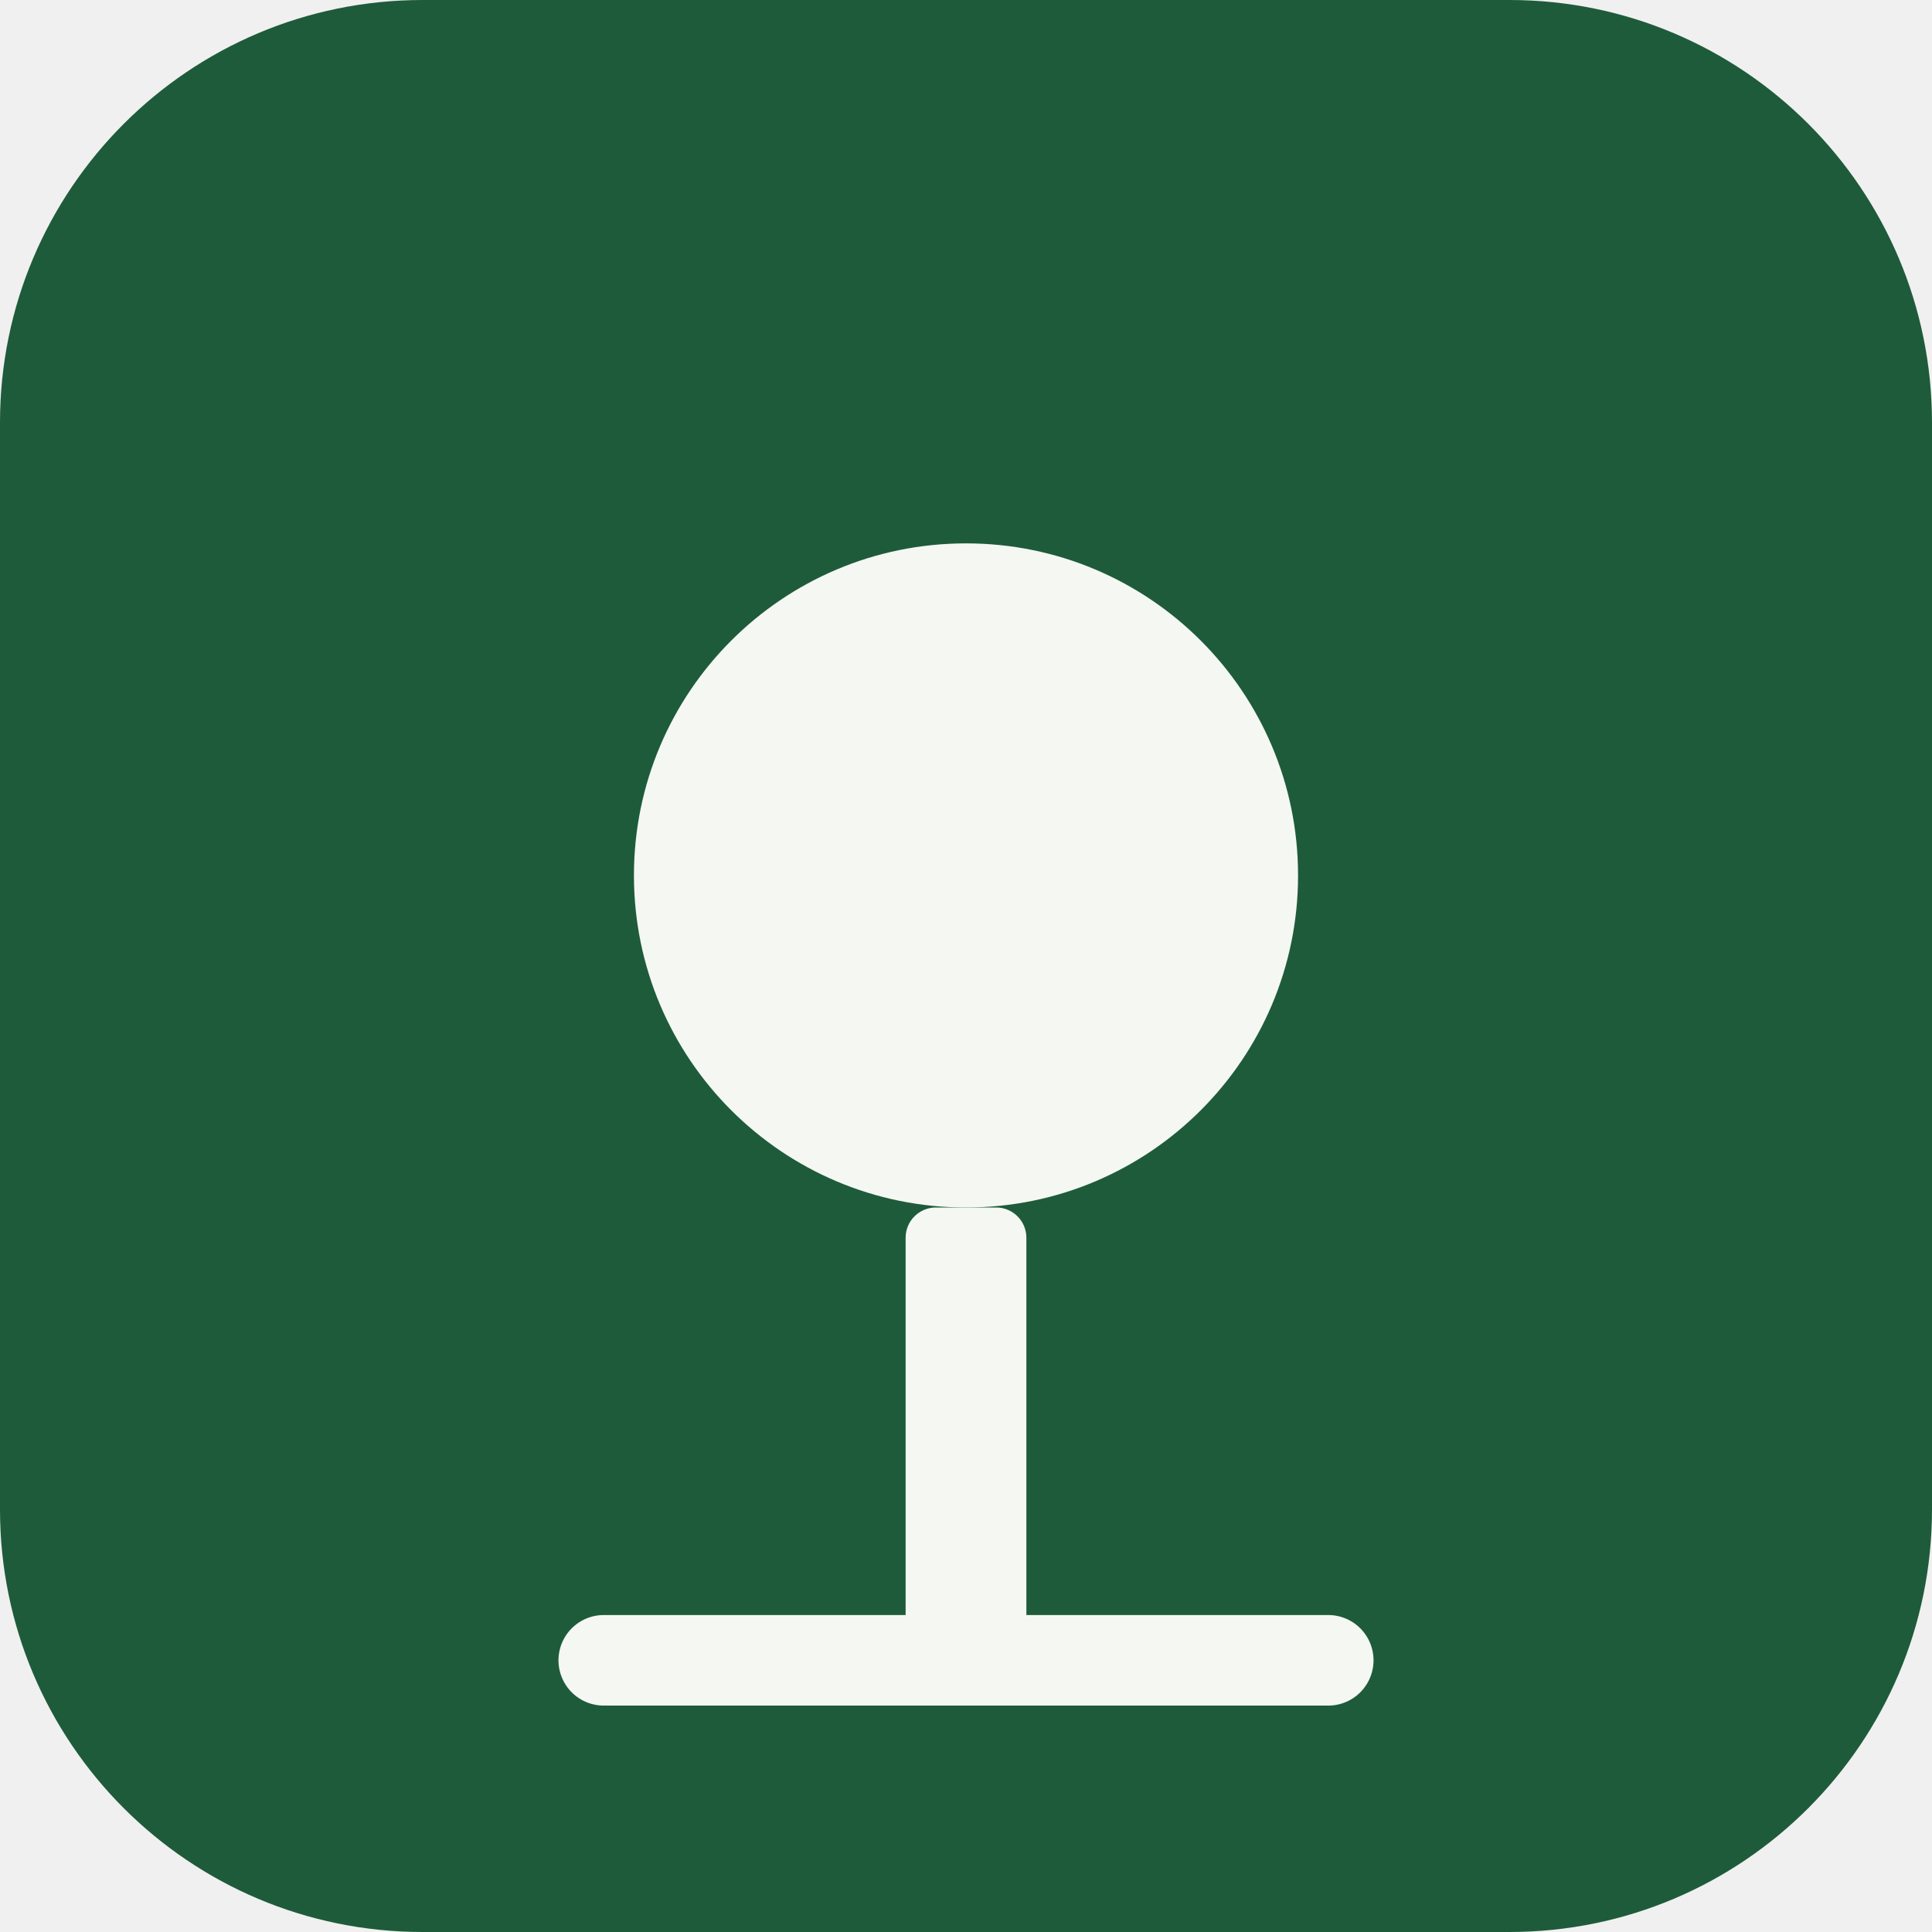
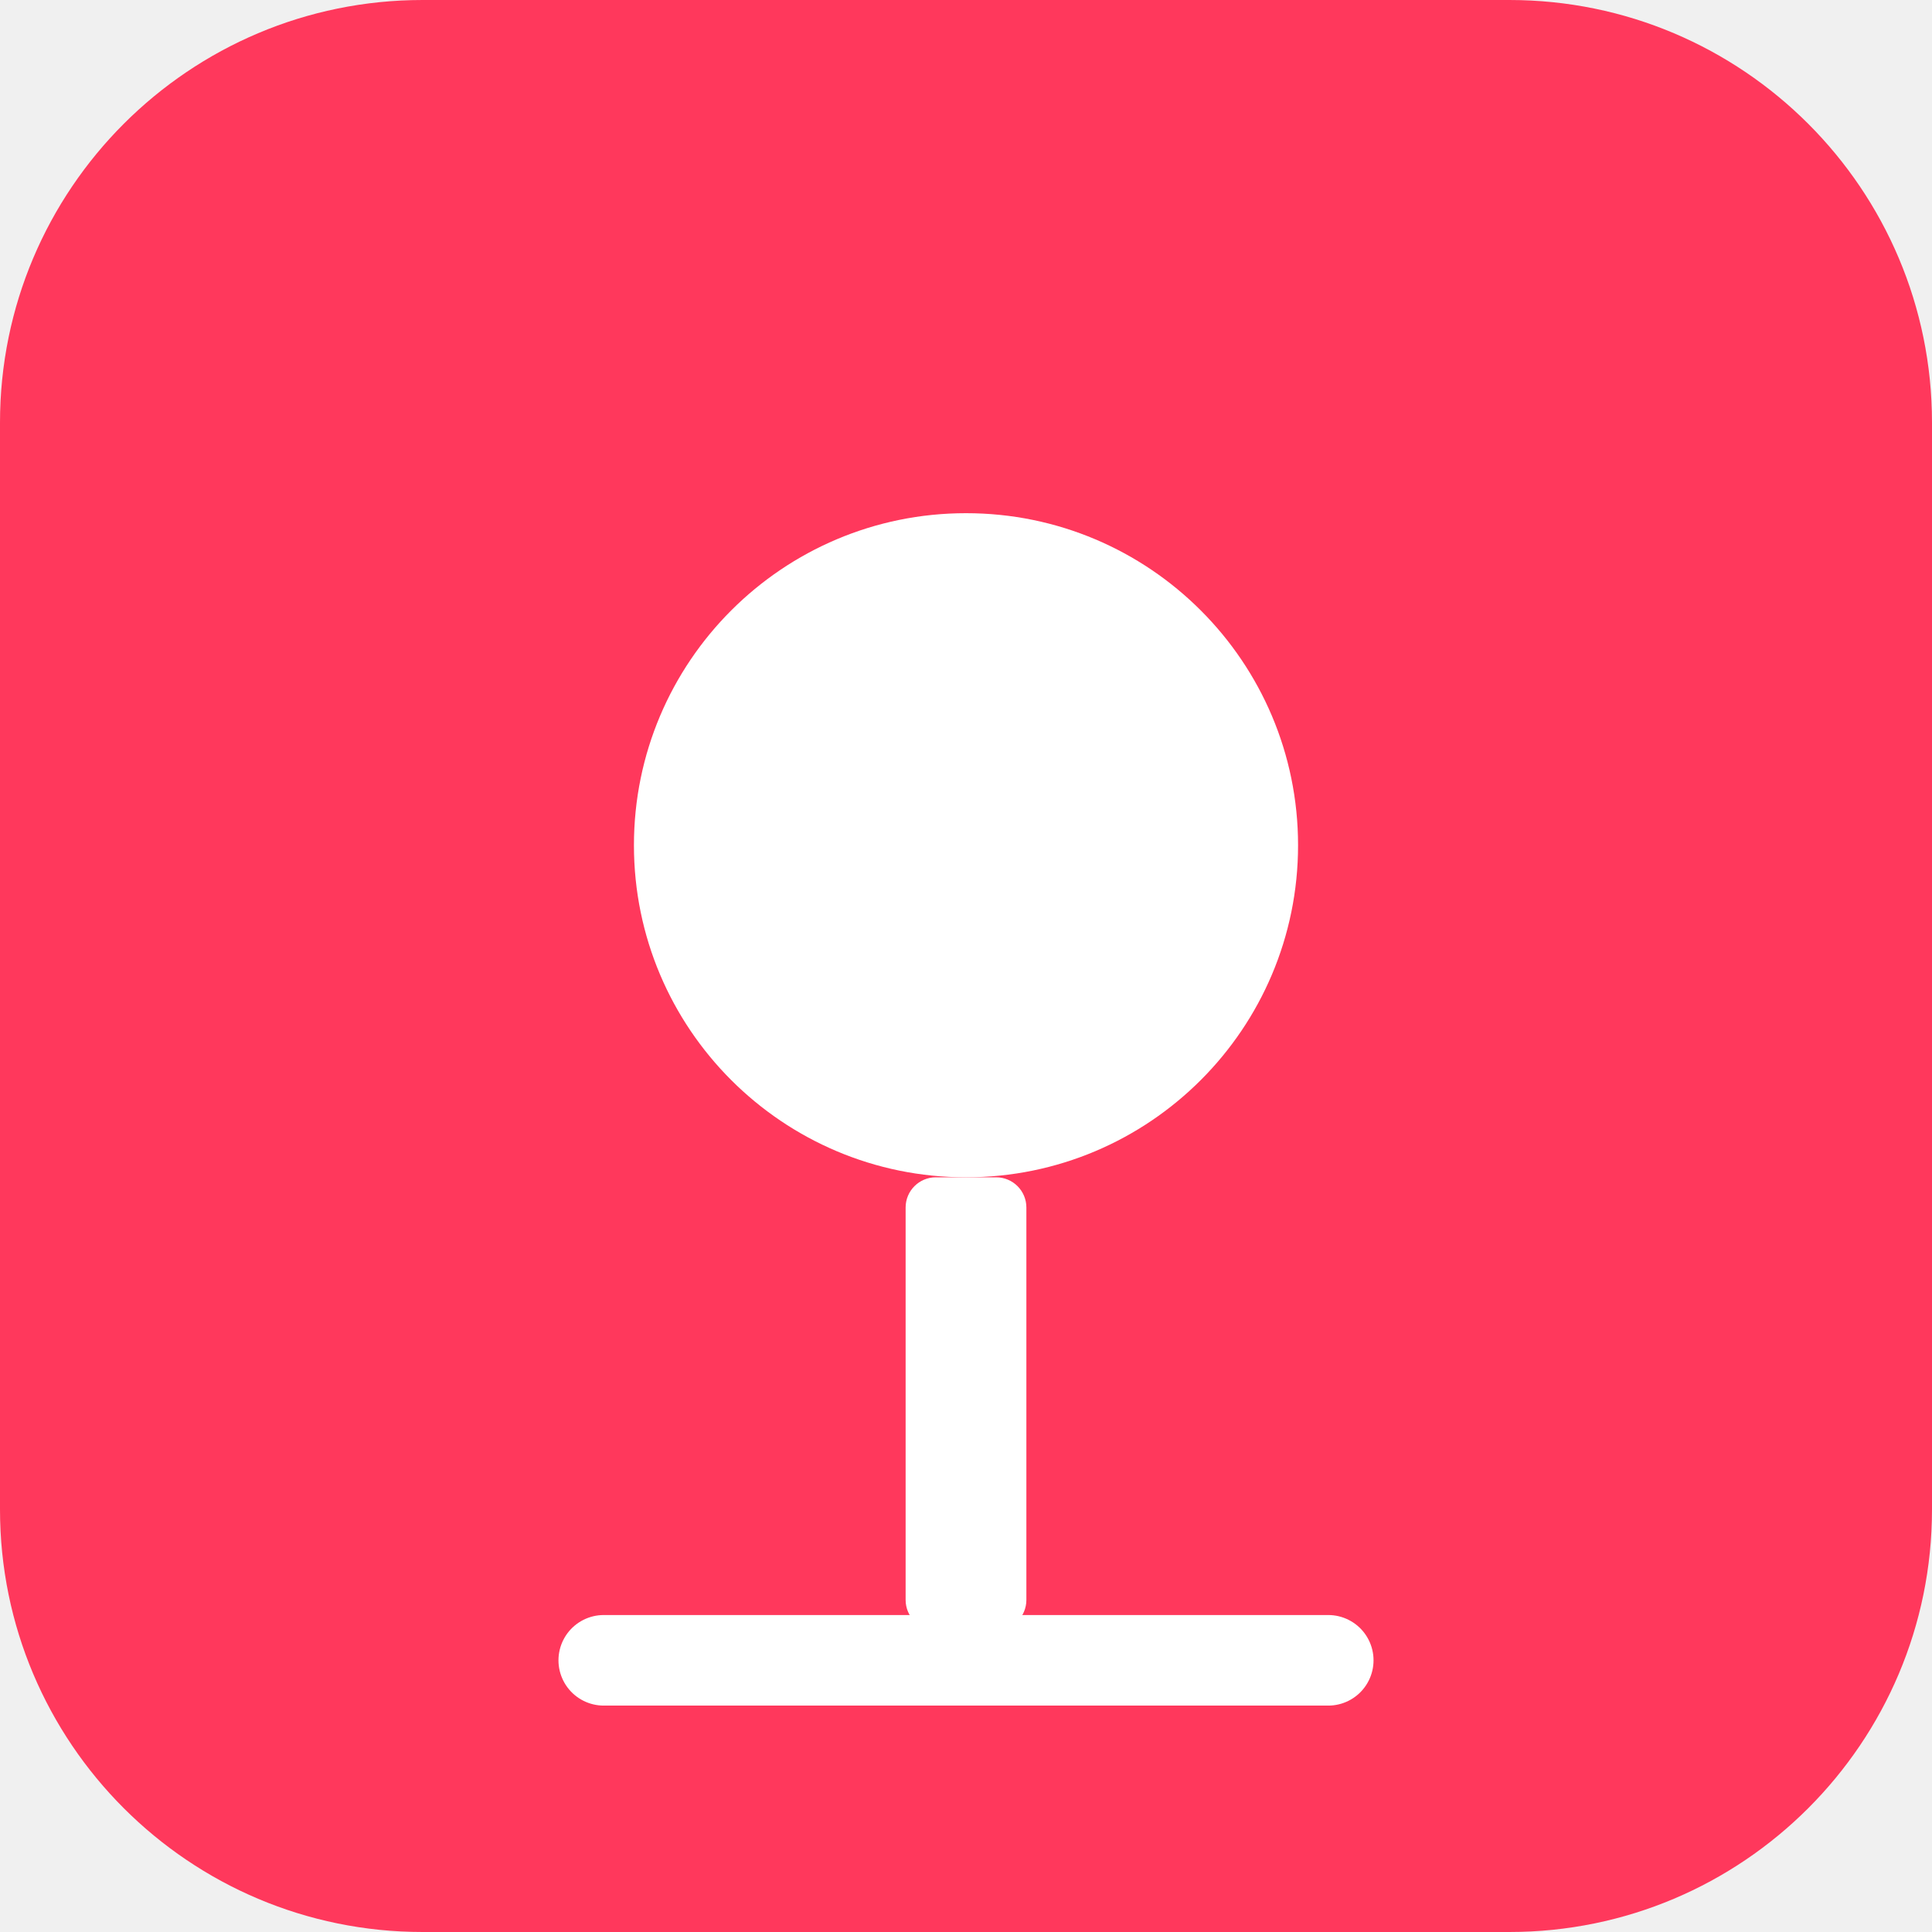
<svg xmlns="http://www.w3.org/2000/svg" viewBox="0 0 128 128">
-   <rect width="128" height="128" rx="28" fill="#1E5B3A" />
-   <circle cx="64" cy="58" r="22" fill="#F4F7F2" />
-   <rect x="60" y="80" width="8" height="30" rx="2" fill="#F4F7F2" />
-   <path d="M40 110h48" stroke="#F4F7F2" stroke-width="6" stroke-linecap="round" />
+   <rect width="128" height="128" rx="28" fill="#FF385C" />
+   <circle cx="64" cy="56" r="22" fill="#fff" />
+   <rect x="60" y="78" width="8" height="30" rx="2" fill="#fff" />
+   <path d="M40 110h48" stroke="#fff" stroke-width="6" stroke-linecap="round" />
</svg>
